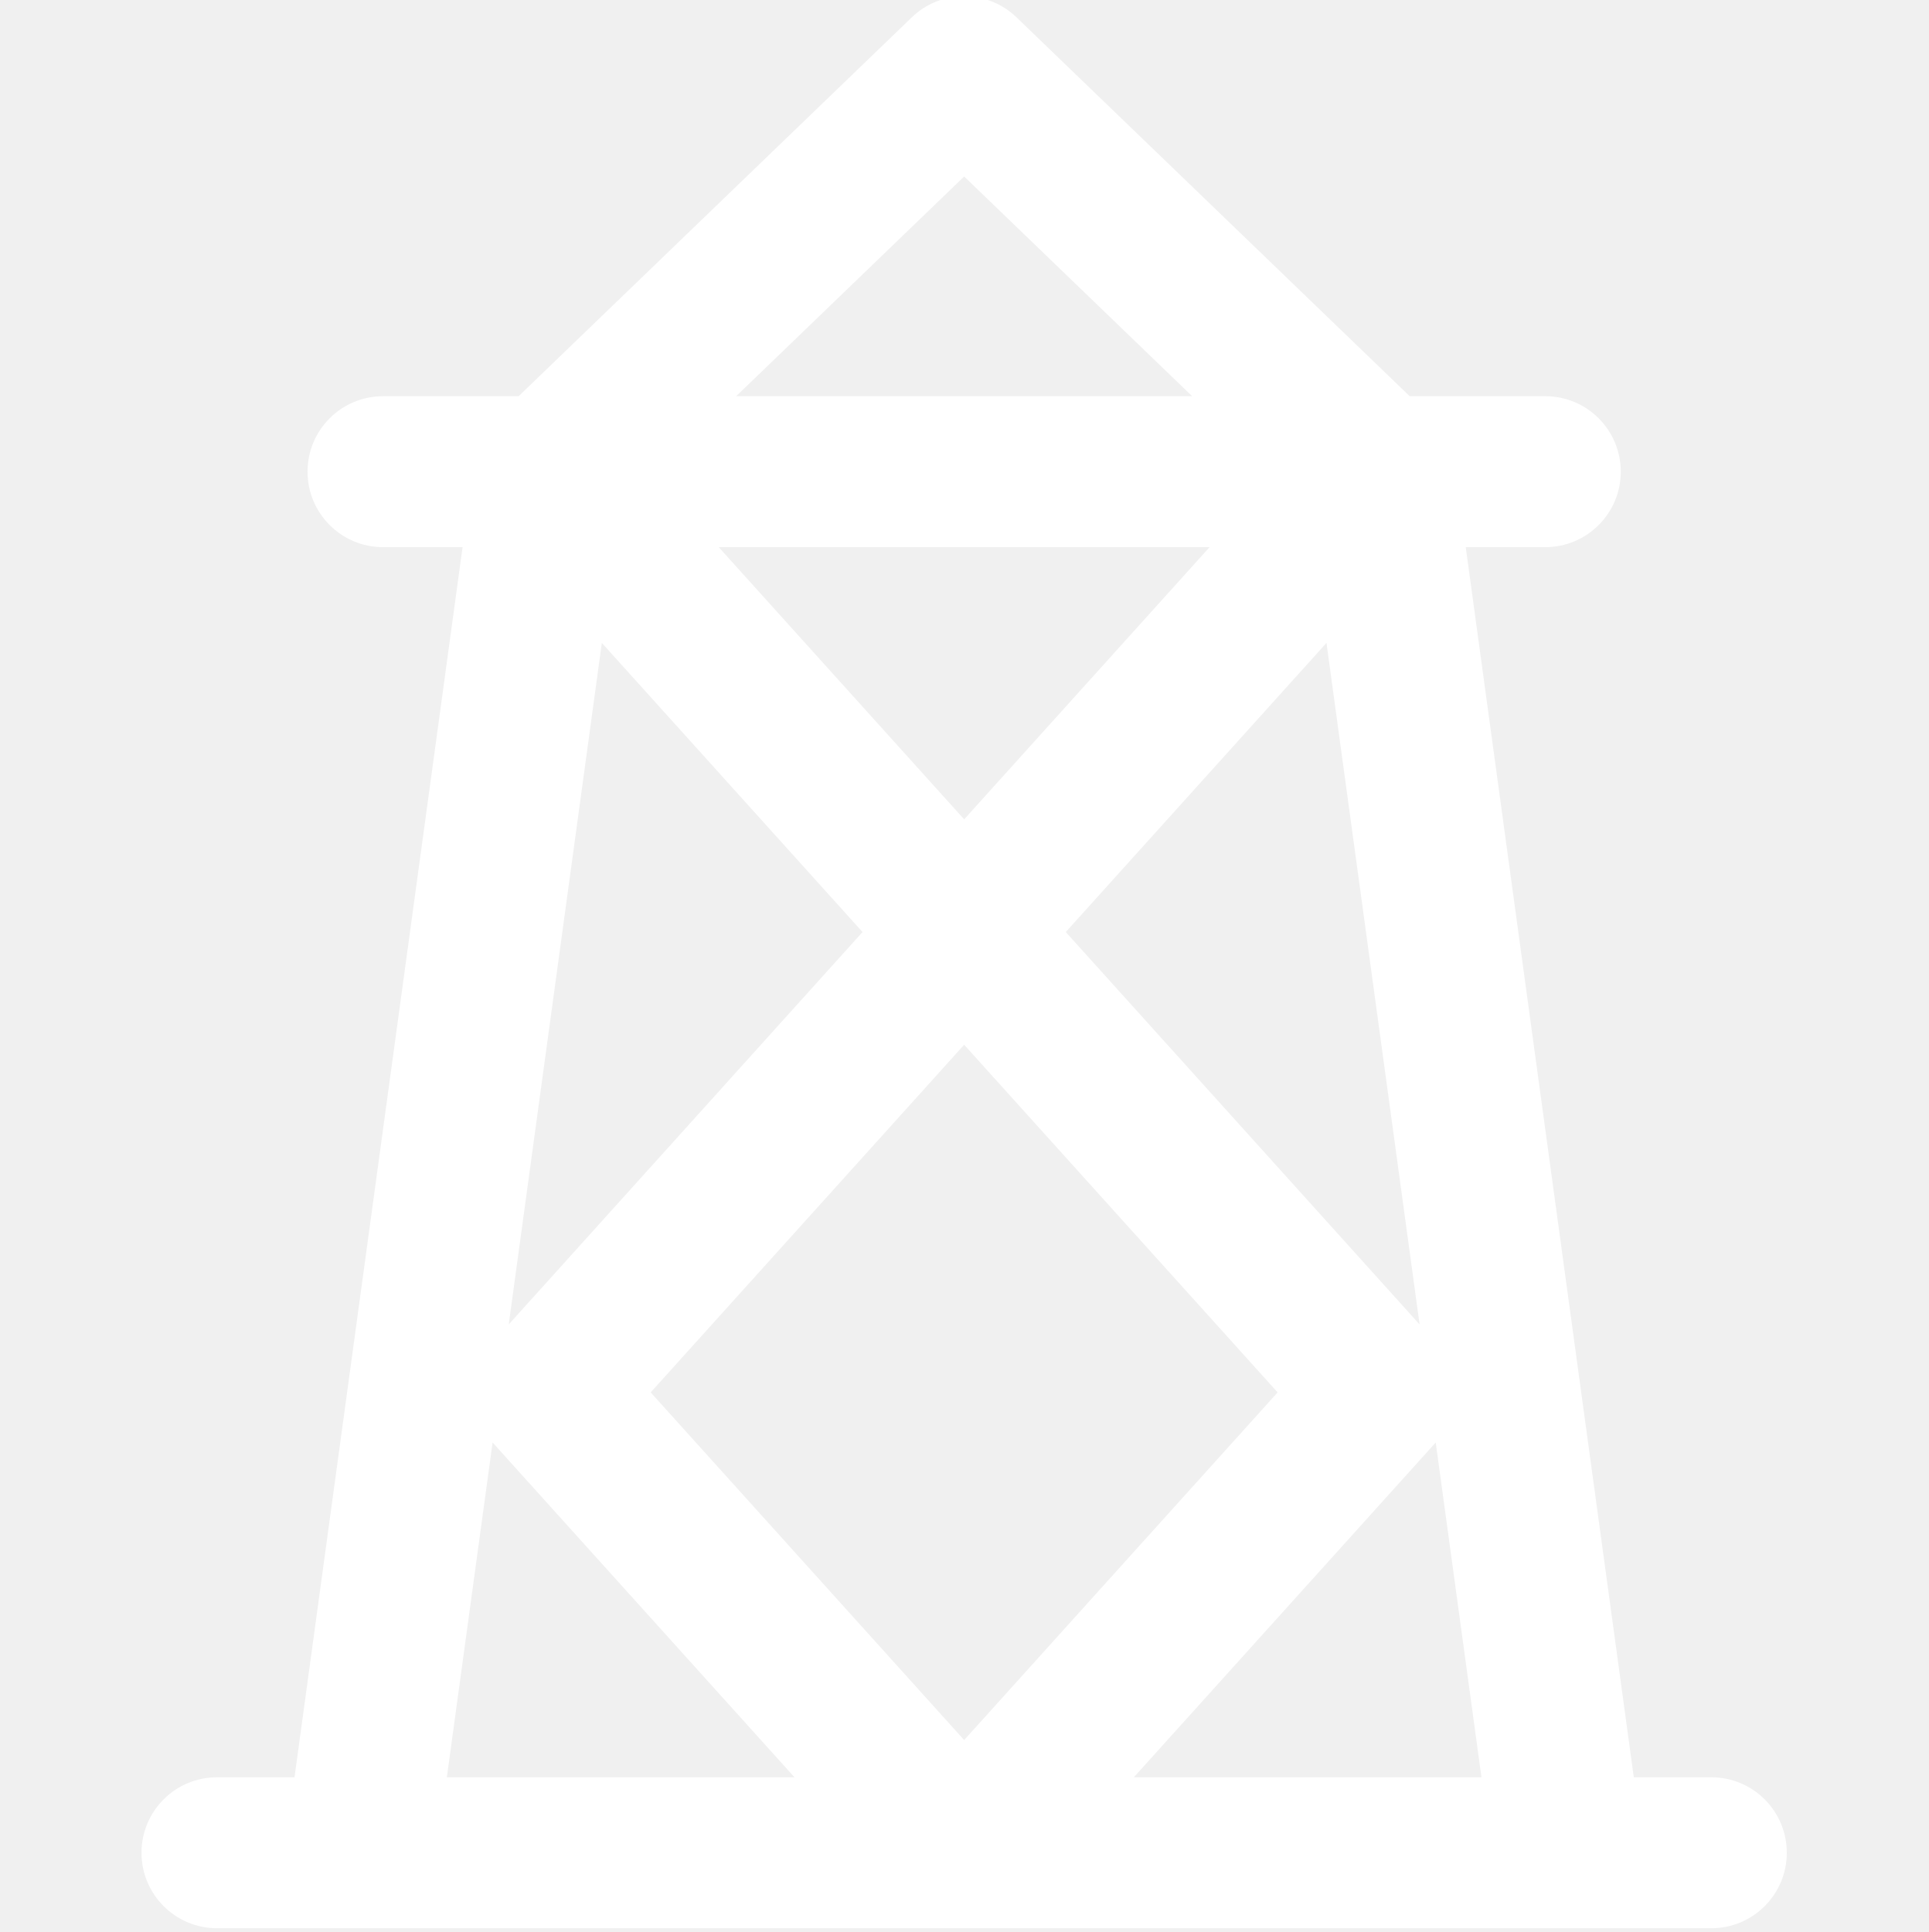
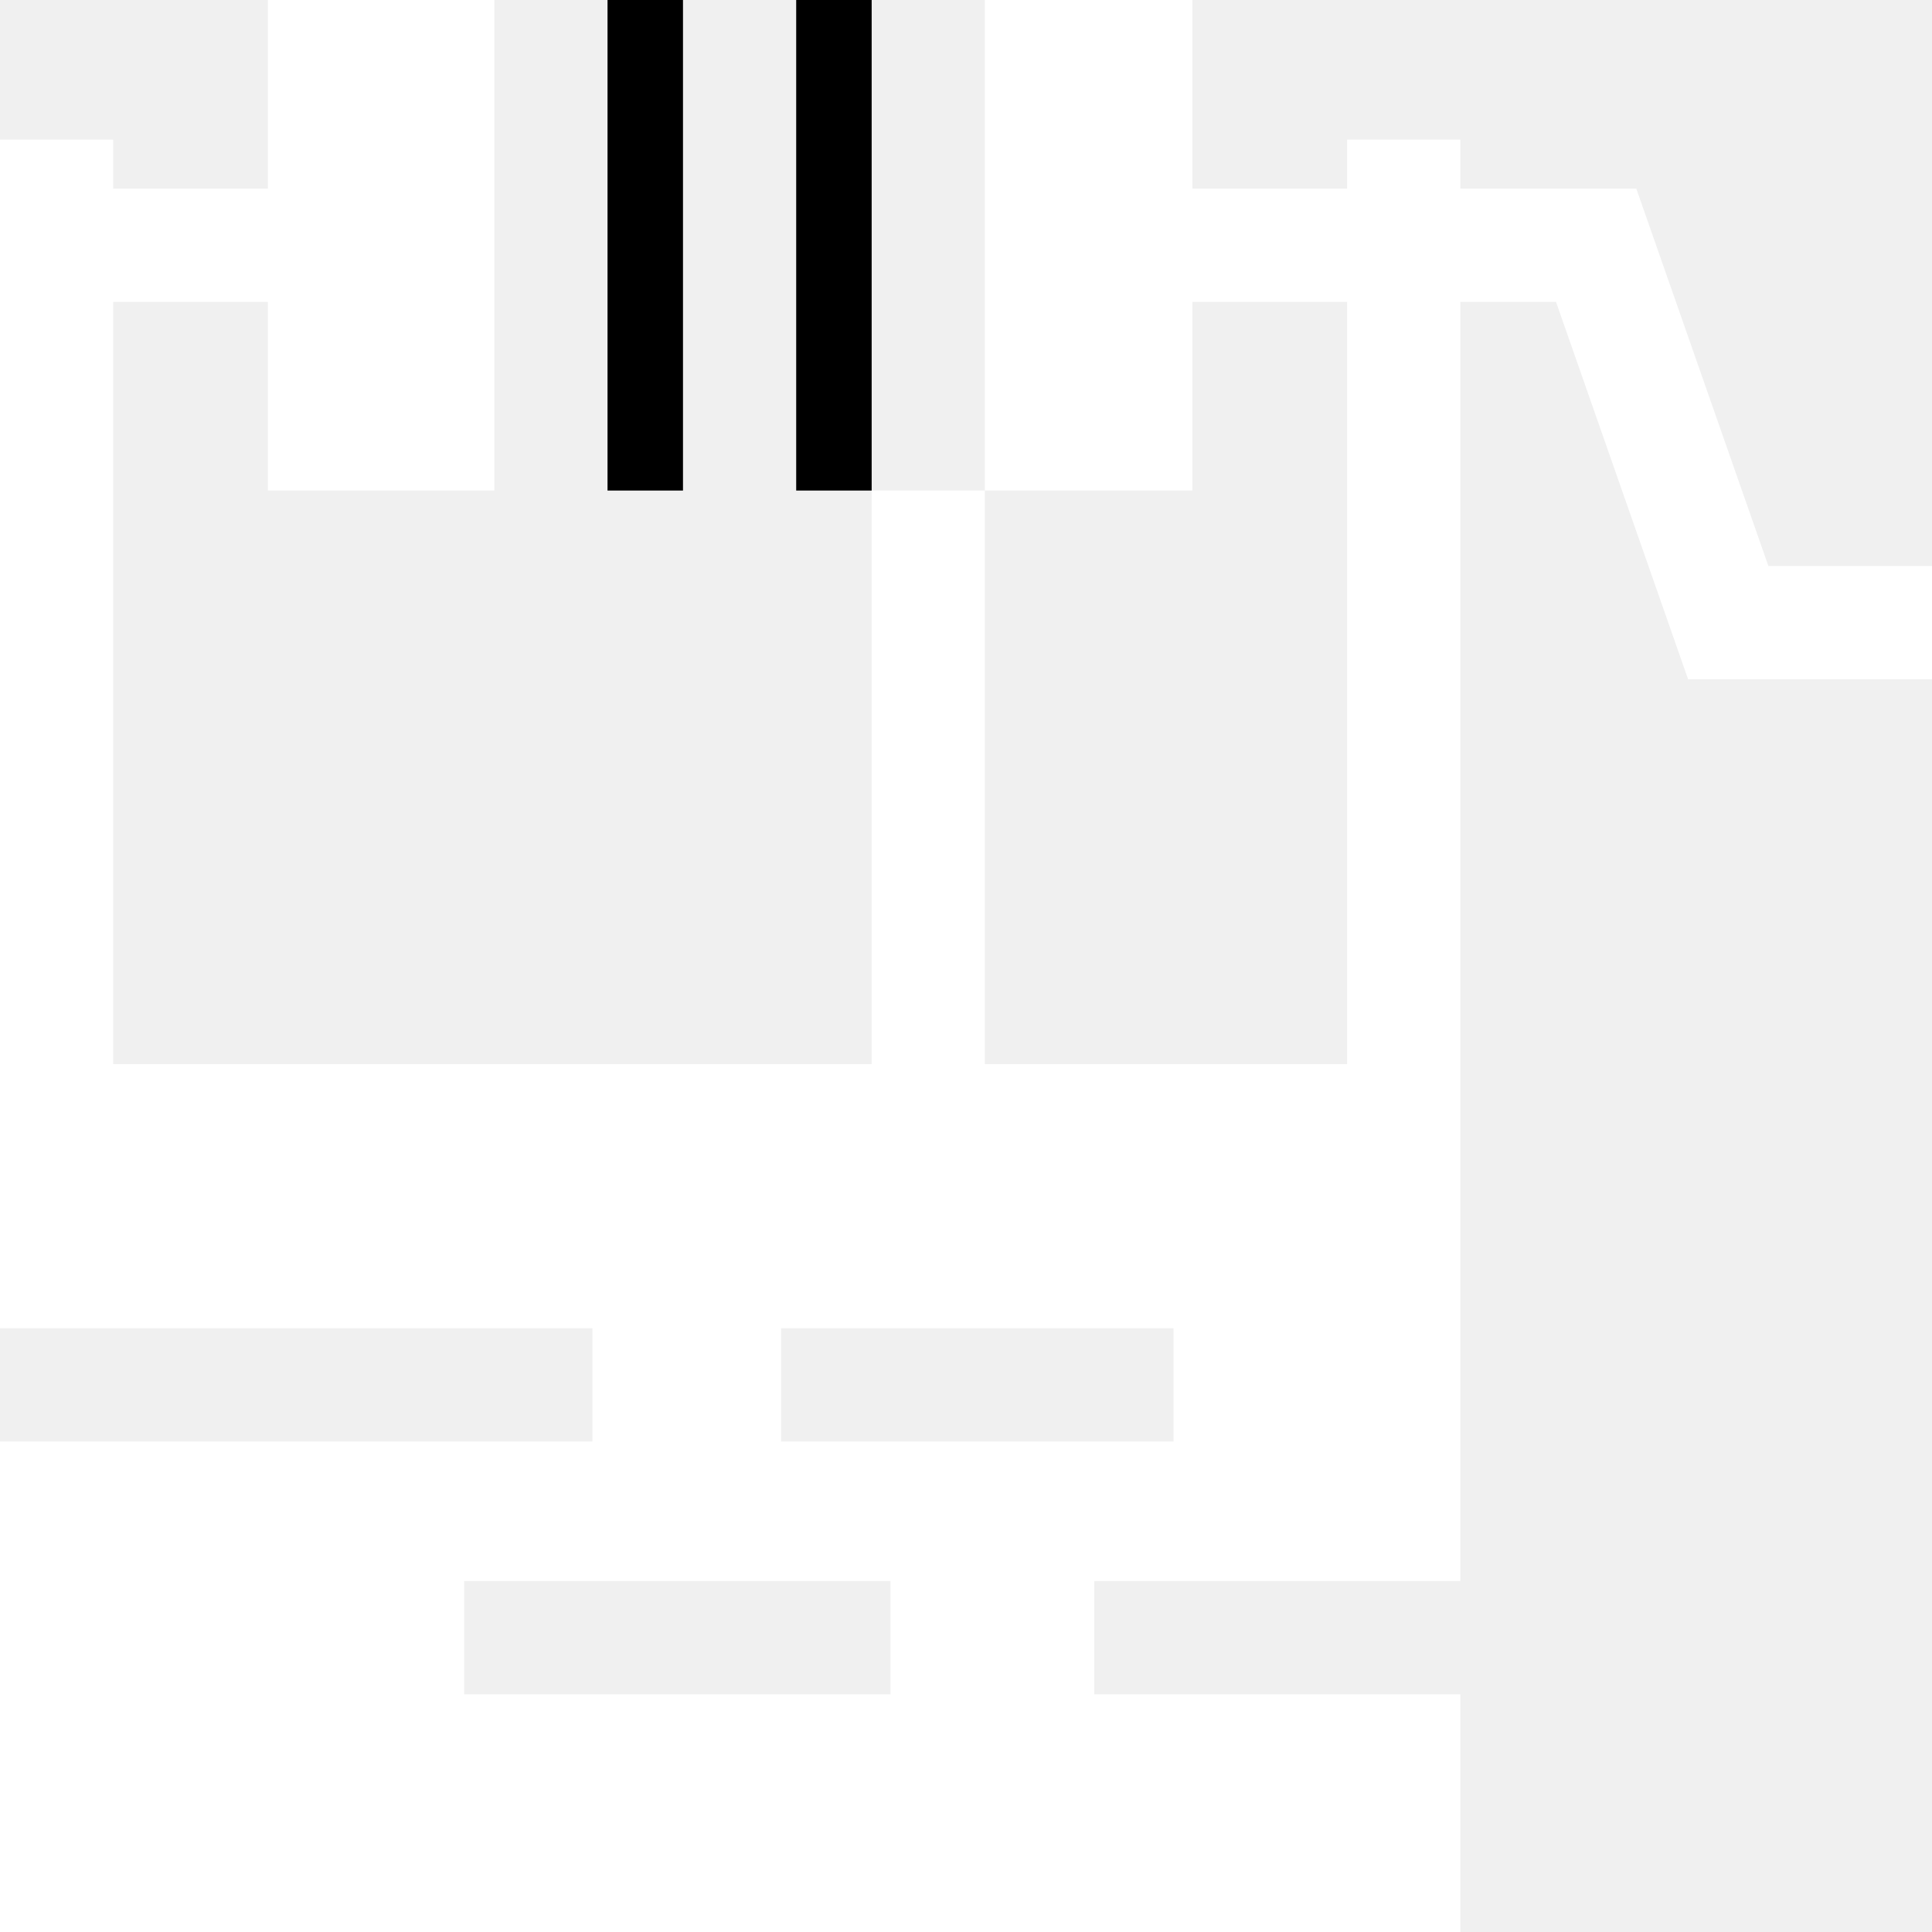
- <svg xmlns="http://www.w3.org/2000/svg" viewBox="-37 1 511 512">
+ <svg xmlns="http://www.w3.org/2000/svg" version="1.1" id="Capa_1" x="0px" y="0px" viewBox="0 0 512 512" style="enable-background:new 0 0 512 512;" xml:space="preserve">
  <g fill="#FFFFFF">
-     <path d="m416.5 472h-20.547l-44.535-326h21.082c11.047 0 20-8.953 20-20s-8.953-20-20-20h-35.934l-104.188-100.402c-7.746-7.465-20.012-7.465-27.758 0l-104.188 100.402h-35.934c-11.047 0-20 8.953-20 20s8.953 20 20 20h21.082l-44.535 326h-20.547c-11.047 0-20 8.953-20 20s8.953 20 20 20h396c11.047 0 20-8.953 20-20s-8.953-20-20-20zm-77.312-120.012-93.758-103.988 69.086-76.621zm-120.688-304.215 60.422 58.227h-120.844zm65.039 98.227-65.039 72.133-65.039-72.133zm-161.055 25.379 69.086 76.621-93.758 103.988zm-41.066 300.621 12.121-88.738c.039.043.07.09.105.133l79.895 88.605zm54.012-102 83.07-92.133 83.07 92.133-83.07 92.133zm128.031 102 79.895-88.605c.035-.043.066-.09.105-.133l12.121 88.738zm0 0" />
+     <g>
+       <path d="M468.642,150l-35-100H387V37h-30v13h-41V0h-55v130h55V80h41v202h-96V130h-30v152H30V80h41v50h60V0H71v50H30V37H0v315h157    v30H0v130h387v-63h-97v-30h97V80h25.357l35,100H512v-30H468.642z M236,449H123v-30h113V449z M311,382H207v-30h104V382z" />
+     </g>
  </g>
+   <g>
+     <g>
+       <rect x="211" width="20" height="130" />
+     </g>
+   </g>
+   <g>
+     <g>
+       <rect x="161" width="20" height="130" />
+     </g>
+   </g>
+   <g>
+ </g>
+   <g>
+ </g>
+   <g>
+ </g>
+   <g>
+ </g>
+   <g>
+ </g>
+   <g>
+ </g>
+   <g>
+ </g>
+   <g>
+ </g>
+   <g>
+ </g>
+   <g>
+ </g>
+   <g>
+ </g>
+   <g>
+ </g>
+   <g>
+ </g>
+   <g>
+ </g>
+   <g>
+ </g>
</svg>
